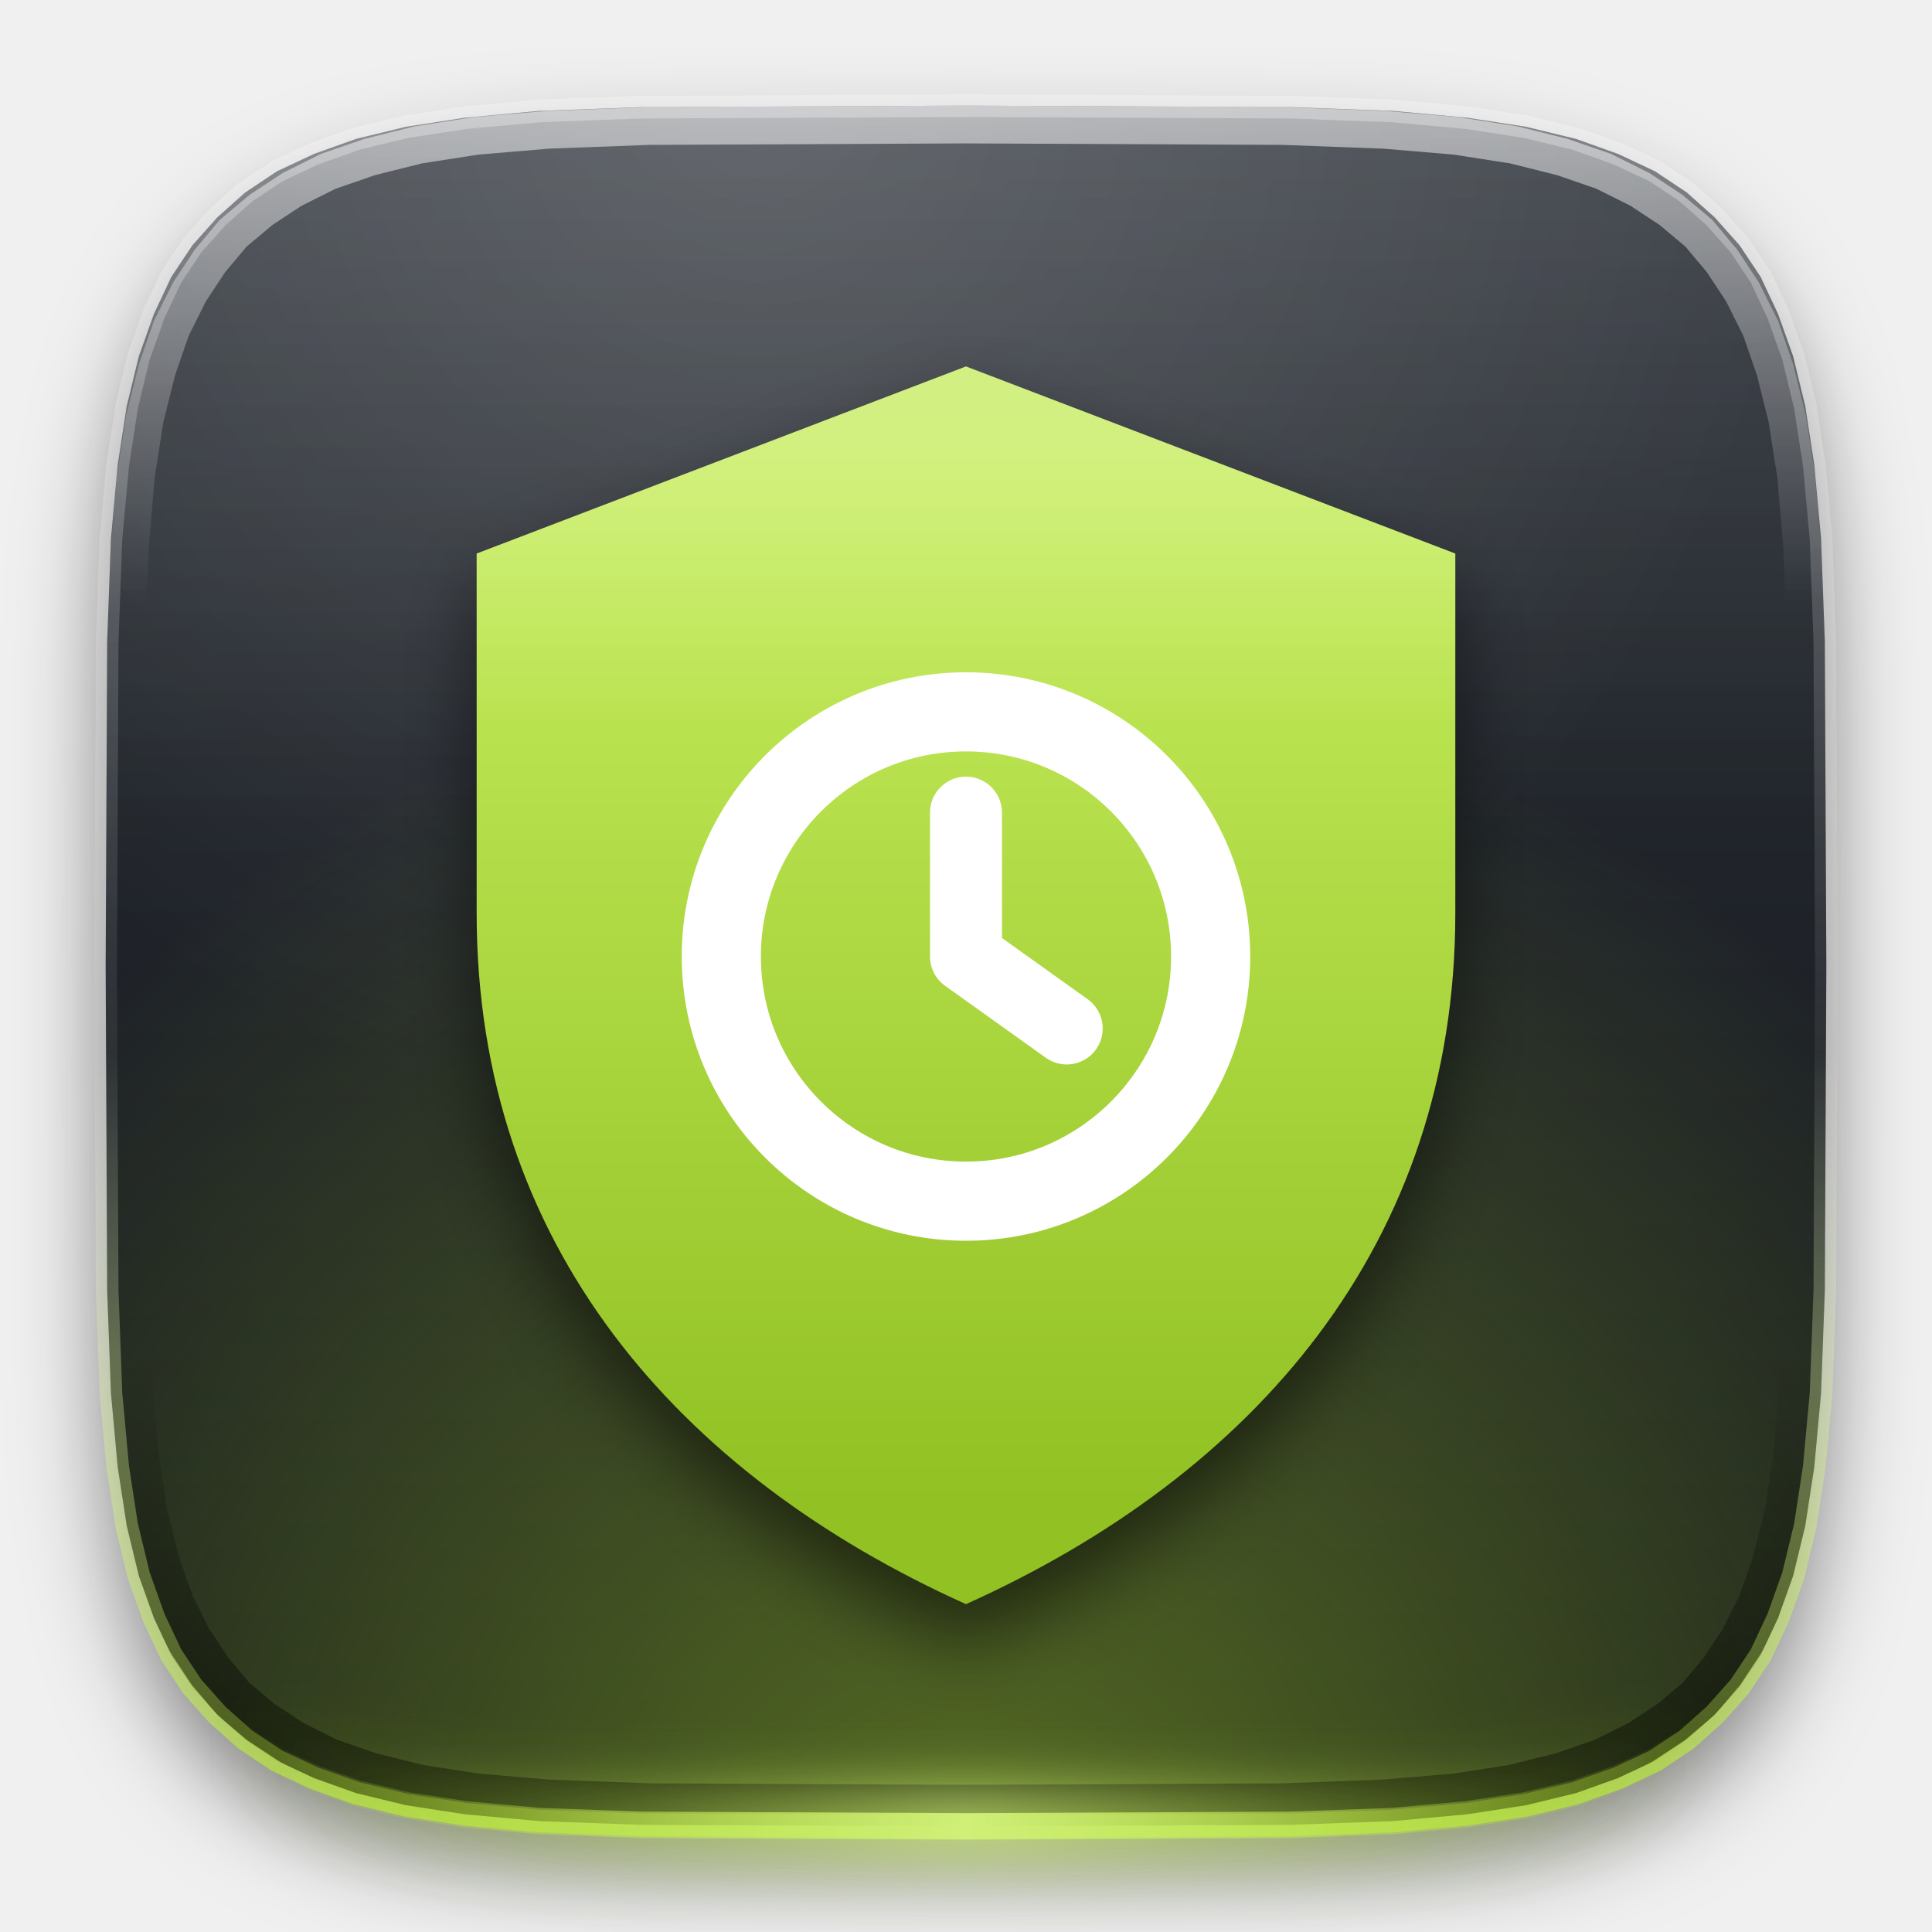
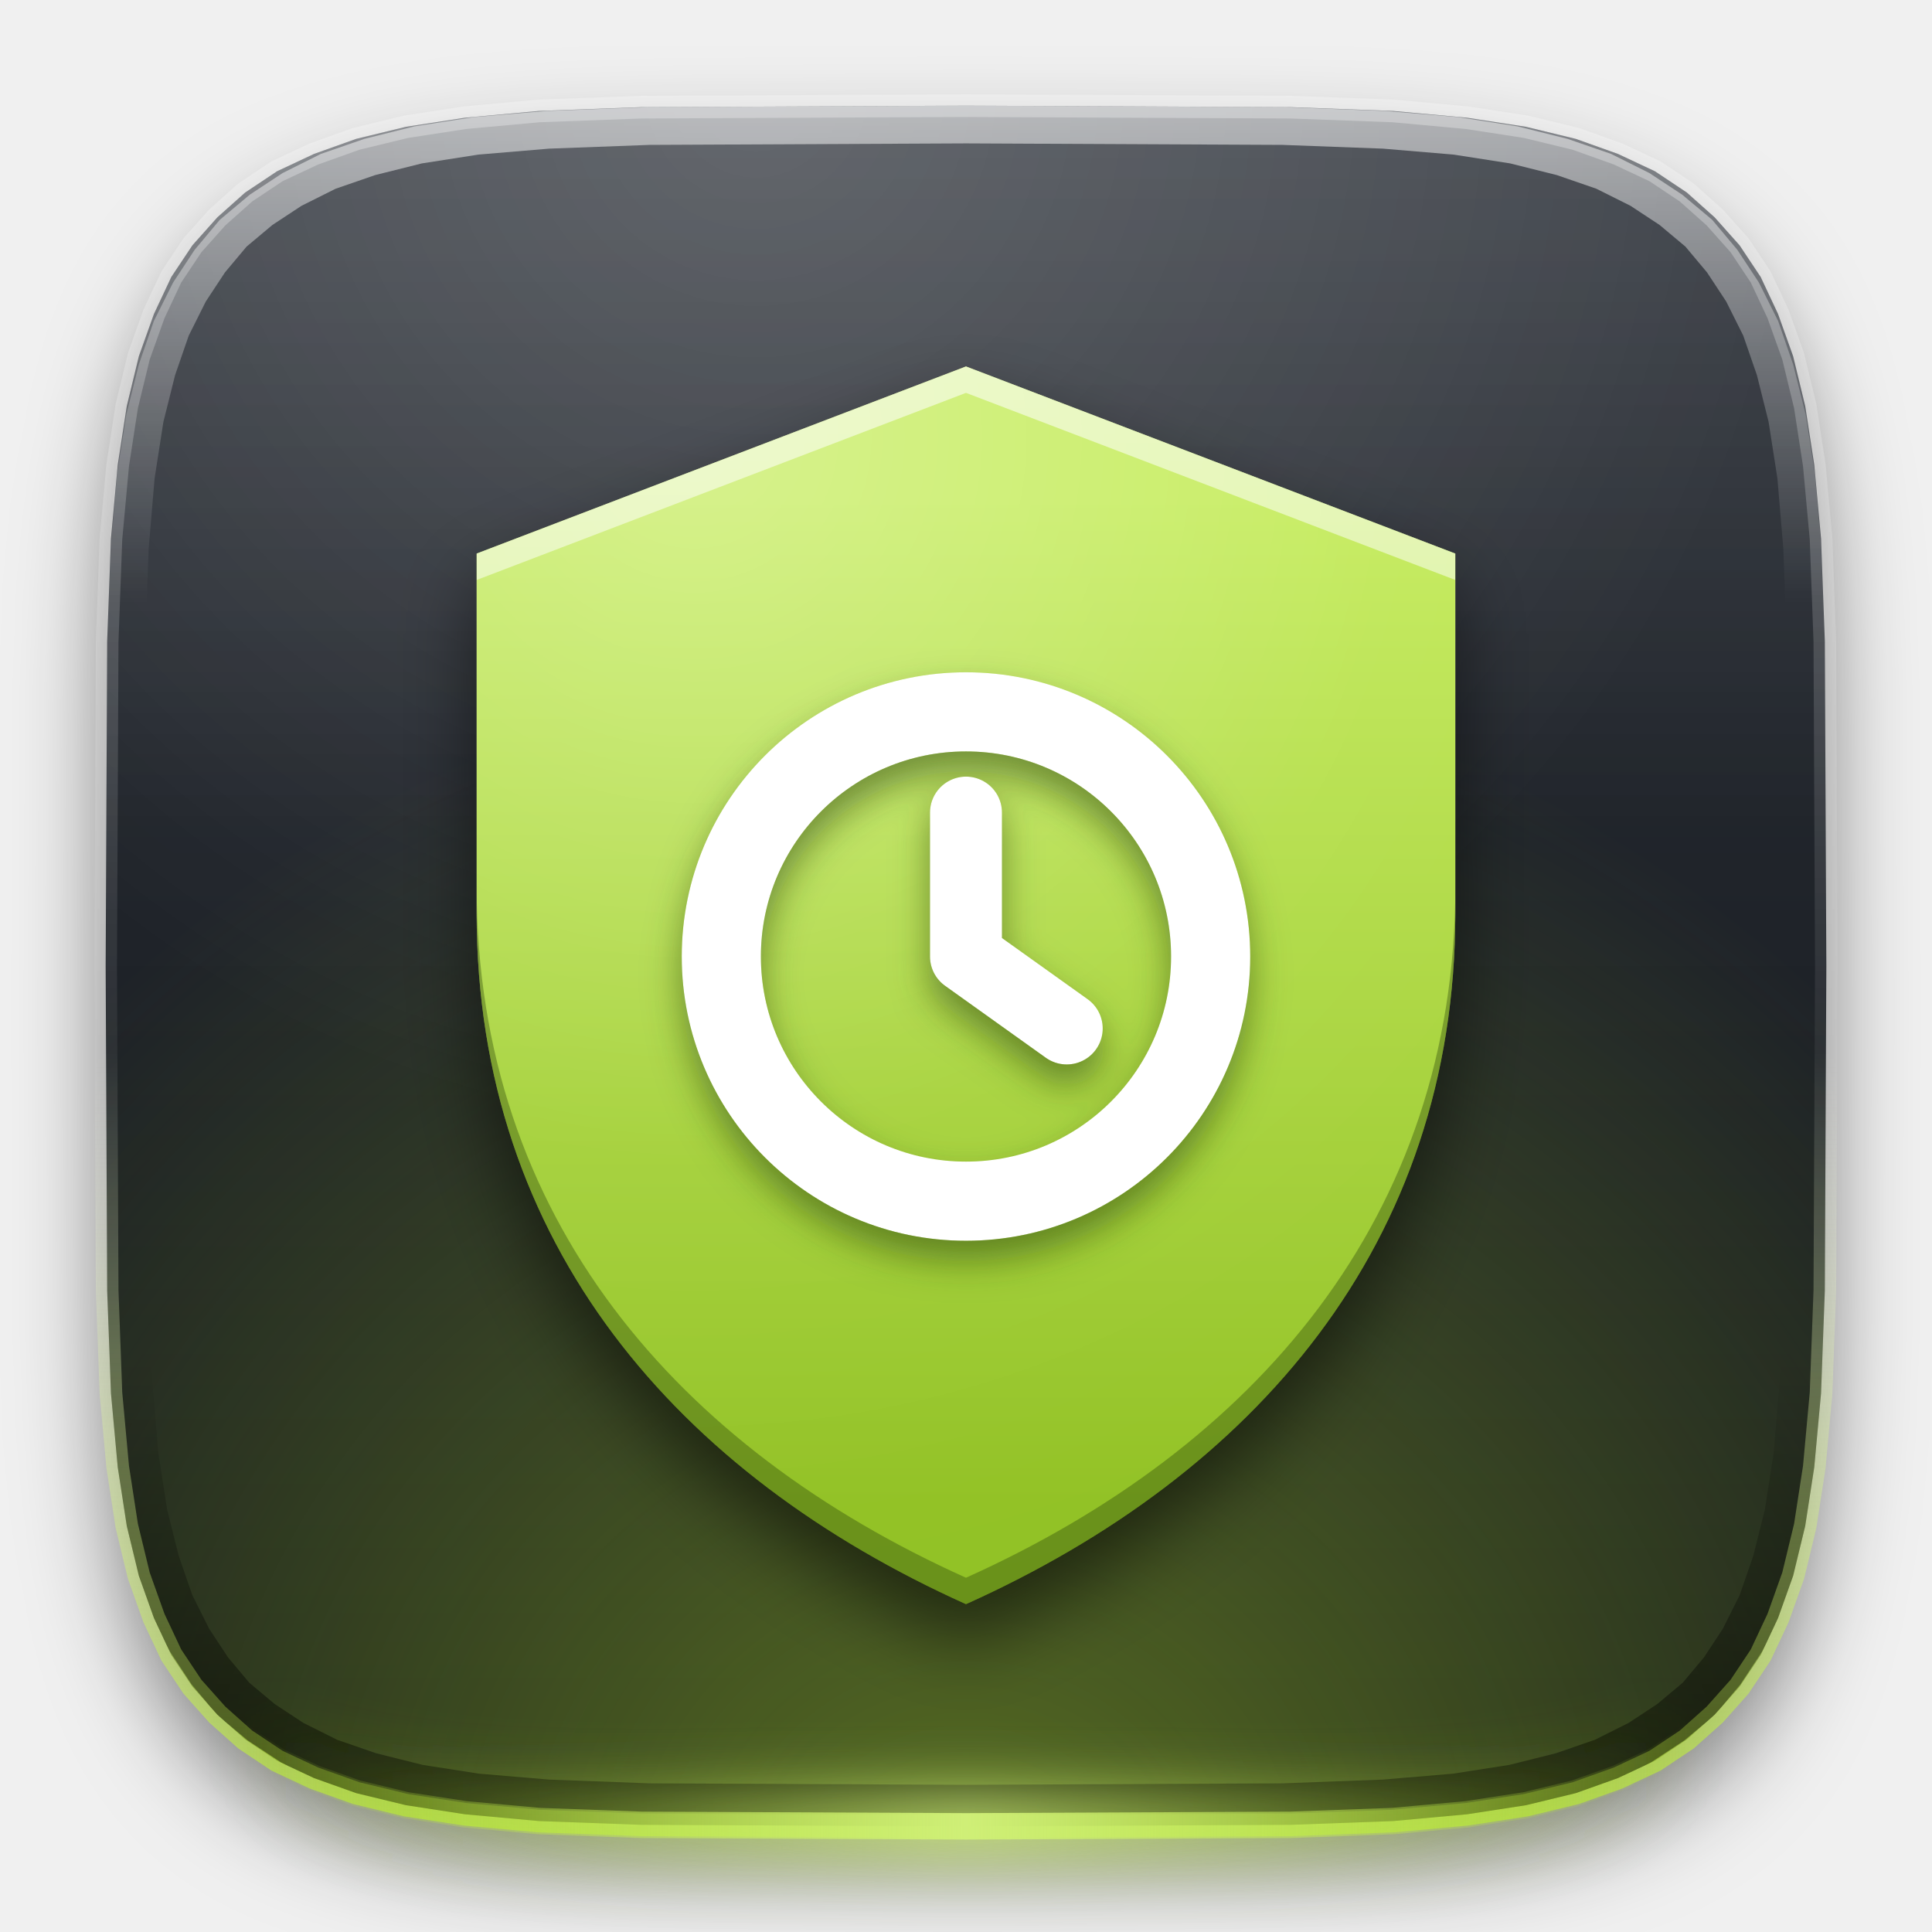
<svg xmlns="http://www.w3.org/2000/svg" viewBox="0 0 256 256" width="256" height="256">
  <defs>
    <linearGradient id="tile" x1="0" y1="0" x2="0" y2="1">
      <stop offset="0" stop-color="#2B3038" />
      <stop offset="1" stop-color="#121519" />
    </linearGradient>
    <radialGradient id="glow" cx=".5" cy="1.04" r=".72">
      <stop offset="0" stop-color="#B5E62E" stop-opacity=".42" />
      <stop offset="1" stop-color="#B5E62E" stop-opacity="0" />
    </radialGradient>
    <linearGradient id="sheen" x1="0" y1="0" x2="0" y2="1">
      <stop offset="0" stop-color="#fff" stop-opacity=".14" />
      <stop offset=".42" stop-color="#fff" stop-opacity="0" />
    </linearGradient>
    <radialGradient id="spec" cx=".38" cy="0" r=".6">
      <stop offset="0" stop-color="#fff" stop-opacity=".16" />
      <stop offset="1" stop-color="#fff" stop-opacity="0" />
    </radialGradient>
    <linearGradient id="rim" x1="0" y1="0" x2="0" y2="1">
      <stop offset="0" stop-color="#fff" stop-opacity=".30" />
      <stop offset=".55" stop-color="#fff" stop-opacity=".06" />
      <stop offset="1" stop-color="#B5E62E" stop-opacity=".75" />
    </linearGradient>
    <linearGradient id="hi" gradientUnits="userSpaceOnUse" x1="0" y1="14" x2="0" y2="80">
      <stop offset="0" stop-color="#fff" stop-opacity=".55" />
      <stop offset="1" stop-color="#fff" stop-opacity="0" />
    </linearGradient>
    <linearGradient id="lo" gradientUnits="userSpaceOnUse" x1="0" y1="180" x2="0" y2="242">
      <stop offset="0" stop-color="#000" stop-opacity="0" />
      <stop offset="1" stop-color="#000" stop-opacity=".55" />
    </linearGradient>
    <filter id="drop" x="-20%" y="-20%" width="140%" height="150%">
      <feGaussianBlur stdDeviation="6" />
      <feOffset dy="6" />
    </filter>
    <clipPath id="inside">
      <path d="M242.0 128.0 L241.8 171.0 L241.3 184.6 L240.4 194.4 L239.2 202.2 L237.6 208.8 L235.6 214.4 L233.3 219.3 L230.5 223.5 L227.2 227.2 L223.5 230.5 L219.3 233.3 L214.4 235.6 L208.8 237.6 L202.2 239.2 L194.4 240.4 L184.6 241.3 L171.0 241.8 L128.0 242.0 L85.0 241.8 L71.4 241.3 L61.6 240.4 L53.8 239.2 L47.2 237.6 L41.6 235.6 L36.7 233.3 L32.5 230.5 L28.8 227.2 L25.5 223.5 L22.7 219.3 L20.4 214.4 L18.4 208.8 L16.8 202.2 L15.6 194.4 L14.7 184.6 L14.2 171.0 L14.0 128.0 L14.2 85.0 L14.7 71.4 L15.6 61.6 L16.8 53.8 L18.4 47.2 L20.4 41.6 L22.7 36.7 L25.5 32.5 L28.8 28.8 L32.5 25.5 L36.7 22.7 L41.6 20.4 L47.2 18.4 L53.8 16.8 L61.6 15.6 L71.4 14.7 L85.0 14.2 L128.0 14.0 L171.0 14.2 L184.6 14.7 L194.4 15.6 L202.2 16.8 L208.8 18.4 L214.4 20.4 L219.3 22.7 L223.5 25.5 L227.2 28.8 L230.5 32.5 L233.3 36.7 L235.6 41.6 L237.6 47.2 L239.2 53.8 L240.4 61.6 L241.3 71.4 L241.8 85.0Z" />
    </clipPath>
    <linearGradient id="ink" x1="0" y1="0" x2="0" y2="1">
      <stop offset="0" stop-color="#D4F086" />
      <stop offset="1" stop-color="#B5E62E" />
    </linearGradient>
    <filter id="halo" x="-30%" y="-30%" width="160%" height="160%">
      <feGaussianBlur stdDeviation="9" />
    </filter>
    <filter id="soft" x="-40%" y="-40%" width="180%" height="180%">
      <feGaussianBlur stdDeviation="4" />
    </filter>
    <mask id="shape" maskUnits="userSpaceOnUse" x="0" y="0" width="256" height="256">
      <g transform="translate(5.95 8.51) scale(0.9535)">
        <path fill="#fff" d="M128 42l68 26v50c0 46-28 78-68 96-40-18-68-50-68-96V68z" />
        <circle fill="none" stroke="#000" stroke-width="11" cx="128" cy="124" r="34" />
        <path fill="none" stroke="#000" stroke-width="10" stroke-linecap="round" stroke-linejoin="round" d="M128 104v20l14 10" />
      </g>
    </mask>
    <linearGradient id="gloss" gradientUnits="userSpaceOnUse" x1="0" y1="56" x2="0" y2="200">
      <stop offset="0" stop-color="#fff" stop-opacity=".62" />
      <stop offset=".42" stop-color="#fff" stop-opacity=".08" />
      <stop offset=".43" stop-color="#fff" stop-opacity="0" />
      <stop offset="1" stop-color="#fff" stop-opacity="0" />
    </linearGradient>
    <linearGradient id="foot" gradientUnits="userSpaceOnUse" x1="0" y1="120" x2="0" y2="206">
      <stop offset="0" stop-color="#000" stop-opacity="0" />
      <stop offset="1" stop-color="#000" stop-opacity=".28" />
    </linearGradient>
    <linearGradient id="ring" gradientUnits="userSpaceOnUse" x1="14" y1="0" x2="242" y2="0">
      <stop offset=".08" stop-color="#B5E62E" stop-opacity="0" />
      <stop offset=".5" stop-color="#CFEF77" />
      <stop offset=".92" stop-color="#B5E62E" stop-opacity="0" />
    </linearGradient>
    <clipPath id="low">
      <rect x="0" y="196" width="256" height="60" />
    </clipPath>
  </defs>
  <path d="M242.0 128.0 L241.8 171.0 L241.3 184.6 L240.4 194.4 L239.2 202.2 L237.6 208.8 L235.6 214.4 L233.3 219.3 L230.5 223.5 L227.2 227.2 L223.5 230.5 L219.3 233.3 L214.4 235.6 L208.8 237.6 L202.2 239.2 L194.4 240.4 L184.6 241.3 L171.0 241.8 L128.0 242.0 L85.0 241.8 L71.4 241.3 L61.6 240.4 L53.8 239.2 L47.2 237.6 L41.6 235.6 L36.7 233.3 L32.5 230.5 L28.8 227.2 L25.5 223.5 L22.7 219.3 L20.4 214.4 L18.4 208.8 L16.8 202.2 L15.6 194.4 L14.7 184.6 L14.2 171.0 L14.0 128.0 L14.2 85.0 L14.7 71.4 L15.6 61.6 L16.8 53.8 L18.4 47.2 L20.4 41.6 L22.7 36.7 L25.5 32.5 L28.8 28.8 L32.5 25.5 L36.7 22.7 L41.6 20.4 L47.2 18.4 L53.8 16.8 L61.6 15.6 L71.4 14.7 L85.0 14.2 L128.0 14.0 L171.0 14.2 L184.6 14.7 L194.4 15.6 L202.2 16.8 L208.8 18.4 L214.4 20.4 L219.3 22.7 L223.5 25.5 L227.2 28.8 L230.5 32.5 L233.3 36.7 L235.6 41.6 L237.6 47.2 L239.2 53.8 L240.4 61.6 L241.3 71.4 L241.8 85.0Z" fill="#000" opacity=".5" filter="url(#drop)" />
  <path d="M242.0 128.0 L241.8 171.0 L241.3 184.6 L240.4 194.4 L239.2 202.2 L237.6 208.8 L235.6 214.4 L233.3 219.3 L230.5 223.5 L227.2 227.2 L223.5 230.5 L219.3 233.3 L214.4 235.6 L208.8 237.6 L202.2 239.2 L194.4 240.4 L184.6 241.3 L171.0 241.8 L128.0 242.0 L85.0 241.8 L71.4 241.3 L61.6 240.4 L53.8 239.2 L47.2 237.6 L41.6 235.6 L36.7 233.3 L32.5 230.5 L28.8 227.2 L25.5 223.5 L22.7 219.3 L20.4 214.4 L18.4 208.8 L16.8 202.2 L15.6 194.4 L14.7 184.6 L14.2 171.0 L14.0 128.0 L14.2 85.0 L14.7 71.4 L15.6 61.6 L16.8 53.8 L18.4 47.2 L20.4 41.6 L22.7 36.7 L25.5 32.5 L28.8 28.8 L32.5 25.5 L36.7 22.7 L41.6 20.4 L47.2 18.4 L53.8 16.8 L61.6 15.6 L71.4 14.7 L85.0 14.2 L128.0 14.0 L171.0 14.2 L184.6 14.7 L194.4 15.6 L202.2 16.8 L208.8 18.4 L214.4 20.4 L219.3 22.7 L223.5 25.5 L227.2 28.8 L230.5 32.5 L233.3 36.7 L235.6 41.6 L237.6 47.2 L239.2 53.8 L240.4 61.6 L241.3 71.4 L241.8 85.0Z" fill="url(#tile)" />
  <path d="M242.0 128.0 L241.8 171.0 L241.3 184.6 L240.4 194.4 L239.2 202.2 L237.6 208.8 L235.6 214.4 L233.3 219.3 L230.5 223.5 L227.2 227.2 L223.5 230.5 L219.3 233.3 L214.4 235.6 L208.8 237.6 L202.2 239.2 L194.4 240.4 L184.6 241.3 L171.0 241.8 L128.0 242.0 L85.0 241.8 L71.4 241.3 L61.6 240.4 L53.8 239.2 L47.2 237.6 L41.6 235.6 L36.7 233.3 L32.5 230.5 L28.8 227.2 L25.5 223.5 L22.7 219.3 L20.4 214.4 L18.4 208.8 L16.8 202.2 L15.6 194.4 L14.7 184.6 L14.2 171.0 L14.0 128.0 L14.2 85.0 L14.7 71.4 L15.6 61.6 L16.8 53.8 L18.4 47.2 L20.4 41.6 L22.7 36.7 L25.5 32.5 L28.8 28.8 L32.5 25.5 L36.7 22.7 L41.6 20.4 L47.2 18.4 L53.8 16.8 L61.6 15.6 L71.4 14.7 L85.0 14.2 L128.0 14.0 L171.0 14.2 L184.6 14.7 L194.4 15.6 L202.2 16.8 L208.8 18.4 L214.4 20.4 L219.3 22.7 L223.5 25.5 L227.2 28.8 L230.5 32.5 L233.3 36.7 L235.6 41.6 L237.6 47.2 L239.2 53.8 L240.4 61.6 L241.3 71.4 L241.8 85.0Z" fill="url(#spec)" />
  <path d="M242.0 128.0 L241.8 171.0 L241.3 184.6 L240.4 194.4 L239.2 202.2 L237.6 208.8 L235.6 214.4 L233.3 219.3 L230.5 223.5 L227.2 227.2 L223.5 230.5 L219.3 233.3 L214.4 235.6 L208.8 237.6 L202.2 239.2 L194.4 240.4 L184.6 241.3 L171.0 241.8 L128.0 242.0 L85.0 241.8 L71.4 241.3 L61.6 240.4 L53.8 239.2 L47.2 237.6 L41.6 235.6 L36.7 233.3 L32.5 230.5 L28.8 227.2 L25.5 223.5 L22.7 219.3 L20.4 214.4 L18.4 208.8 L16.8 202.2 L15.6 194.4 L14.7 184.6 L14.2 171.0 L14.0 128.0 L14.2 85.0 L14.7 71.4 L15.6 61.6 L16.8 53.8 L18.4 47.2 L20.4 41.6 L22.7 36.7 L25.5 32.5 L28.8 28.8 L32.5 25.5 L36.7 22.7 L41.6 20.4 L47.2 18.4 L53.8 16.8 L61.6 15.6 L71.4 14.7 L85.0 14.2 L128.0 14.0 L171.0 14.2 L184.6 14.7 L194.4 15.6 L202.2 16.8 L208.8 18.4 L214.4 20.4 L219.3 22.7 L223.5 25.5 L227.2 28.8 L230.5 32.5 L233.3 36.7 L235.6 41.6 L237.6 47.2 L239.2 53.8 L240.4 61.6 L241.3 71.4 L241.8 85.0Z" fill="url(#glow)" />
  <path d="M242.0 128.0 L241.8 171.0 L241.3 184.6 L240.4 194.4 L239.2 202.2 L237.6 208.8 L235.6 214.4 L233.3 219.3 L230.5 223.5 L227.2 227.2 L223.5 230.5 L219.3 233.3 L214.4 235.6 L208.8 237.6 L202.2 239.2 L194.4 240.4 L184.6 241.3 L171.0 241.8 L128.0 242.0 L85.0 241.8 L71.4 241.3 L61.6 240.4 L53.8 239.2 L47.2 237.6 L41.6 235.6 L36.7 233.3 L32.5 230.5 L28.8 227.2 L25.5 223.5 L22.7 219.3 L20.4 214.4 L18.4 208.8 L16.8 202.2 L15.6 194.4 L14.7 184.6 L14.2 171.0 L14.0 128.0 L14.2 85.0 L14.7 71.4 L15.6 61.6 L16.8 53.8 L18.4 47.2 L20.4 41.6 L22.7 36.7 L25.5 32.5 L28.8 28.8 L32.5 25.5 L36.7 22.7 L41.6 20.4 L47.2 18.4 L53.8 16.8 L61.6 15.6 L71.4 14.7 L85.0 14.2 L128.0 14.0 L171.0 14.2 L184.6 14.7 L194.4 15.6 L202.2 16.8 L208.8 18.4 L214.4 20.4 L219.3 22.7 L223.5 25.5 L227.2 28.8 L230.5 32.5 L233.3 36.7 L235.6 41.6 L237.6 47.2 L239.2 53.8 L240.4 61.6 L241.3 71.4 L241.8 85.0Z" fill="url(#sheen)" />
  <g>
    <defs>
      <linearGradient id="solid" gradientUnits="userSpaceOnUse" x1="0" y1="60" x2="0" y2="200">
        <stop offset="0" stop-color="#C5EC5C" />
        <stop offset="1" stop-color="#91C123" />
      </linearGradient>
      <linearGradient id="paper" gradientUnits="userSpaceOnUse" x1="0" y1="60" x2="0" y2="200">
        <stop offset="0" stop-color="#FFFFFF" />
        <stop offset="1" stop-color="#DADDE3" />
      </linearGradient>
      <filter id="under" x="-30%" y="-30%" width="160%" height="170%">
        <feGaussianBlur stdDeviation="5" />
        <feOffset dy="5" />
      </filter>
-       <linearGradient id="edge" gradientUnits="userSpaceOnUse" x1="0" y1="56" x2="0" y2="96">
-         <stop offset="0" stop-color="#fff" stop-opacity=".45" />
+       <filter id="lift" x="-20%" y="-20%" width="140%" height="140%">
+         <feGaussianBlur stdDeviation="2.4" />
+         <feOffset dy="2.6" />
+       </filter>
+       <radialGradient id="light" gradientUnits="userSpaceOnUse" cx="92" cy="58" r="170">
+         <stop offset="0" stop-color="#fff" stop-opacity=".30" />
+         <stop offset=".55" stop-color="#fff" stop-opacity=".05" />
        <stop offset="1" stop-color="#fff" stop-opacity="0" />
+       </radialGradient>
+       <linearGradient id="toplit" gradientUnits="userSpaceOnUse" x1="0" y1="40" x2="0" y2="216">
+         <stop offset="0" stop-color="#fff" stop-opacity=".85" />
+         <stop offset="1" stop-color="#fff" stop-opacity=".25" />
      </linearGradient>
+       <mask id="every" maskUnits="userSpaceOnUse" x="0" y="0" width="256" height="256">
+         <g transform="translate(5.95 8.51) scale(0.9535)">
+           <path fill="#fff" d="M128 42l68 26v50c0 46-28 78-68 96-40-18-68-50-68-96V68z" />
+           <circle fill="none" stroke="#fff" stroke-width="11" cx="128" cy="124" r="34" />
+           <path fill="none" stroke="#fff" stroke-width="10" stroke-linecap="round" stroke-linejoin="round" d="M128 104v20l14 10" />
+         </g>
+       </mask>
+       <mask id="body" maskUnits="userSpaceOnUse" x="0" y="0" width="256" height="256">
+         <g transform="translate(5.95 8.51) scale(0.9535)">
+           <path fill="#fff" d="M128 42l68 26v50c0 46-28 78-68 96-40-18-68-50-68-96V68z" />
+           <circle fill="none" stroke="#000" stroke-width="11" cx="128" cy="124" r="34" />
+           <path fill="none" stroke="#000" stroke-width="10" stroke-linecap="round" stroke-linejoin="round" d="M128 104v20l14 10" />
+         </g>
+       </mask>
+       <mask id="detail" maskUnits="userSpaceOnUse" x="0" y="0" width="256" height="256">
+         <g transform="translate(5.95 8.51) scale(0.9535)">
+           <path fill="#000" d="M128 42l68 26v50c0 46-28 78-68 96-40-18-68-50-68-96V68z" />
+           <circle fill="none" stroke="#fff" stroke-width="11" cx="128" cy="124" r="34" />
+           <path fill="none" stroke="#fff" stroke-width="10" stroke-linecap="round" stroke-linejoin="round" d="M128 104v20l14 10" />
+         </g>
+       </mask>
+       <mask id="top" maskUnits="userSpaceOnUse" x="0" y="0" width="256" height="256">
+         <g transform="translate(5.95 8.51) scale(0.9535)">
+           <path fill="#fff" d="M128 42l68 26v50c0 46-28 78-68 96-40-18-68-50-68-96V68z" />
+           <circle fill="none" stroke="#fff" stroke-width="11" cx="128" cy="124" r="34" />
+           <path fill="none" stroke="#fff" stroke-width="10" stroke-linecap="round" stroke-linejoin="round" d="M128 104v20l14 10" />
+         </g>
+         <g transform="translate(0 3.5)">
+           <g transform="translate(5.95 8.51) scale(0.9535)">
+             <path fill="#000" d="M128 42l68 26v50c0 46-28 78-68 96-40-18-68-50-68-96V68z" />
+             <circle fill="none" stroke="#000" stroke-width="11" cx="128" cy="124" r="34" />
+             <path fill="none" stroke="#000" stroke-width="10" stroke-linecap="round" stroke-linejoin="round" d="M128 104v20l14 10" />
+           </g>
+         </g>
+       </mask>
+       <mask id="base" maskUnits="userSpaceOnUse" x="0" y="0" width="256" height="256">
+         <g transform="translate(5.95 8.51) scale(0.9535)">
+           <path fill="#fff" d="M128 42l68 26v50c0 46-28 78-68 96-40-18-68-50-68-96V68z" />
+           <circle fill="none" stroke="#fff" stroke-width="11" cx="128" cy="124" r="34" />
+           <path fill="none" stroke="#fff" stroke-width="10" stroke-linecap="round" stroke-linejoin="round" d="M128 104v20l14 10" />
+         </g>
+         <g transform="translate(0 -3.5)">
+           <g transform="translate(5.95 8.51) scale(0.9535)">
+             <path fill="#000" d="M128 42l68 26v50c0 46-28 78-68 96-40-18-68-50-68-96V68z" />
+             <circle fill="none" stroke="#000" stroke-width="11" cx="128" cy="124" r="34" />
+             <path fill="none" stroke="#000" stroke-width="10" stroke-linecap="round" stroke-linejoin="round" d="M128 104v20l14 10" />
+           </g>
+         </g>
+       </mask>
    </defs>
    <g opacity=".55" filter="url(#under)">
      <g transform="translate(5.95 8.51) scale(0.9535)">
        <path fill="#000" d="M128 42l68 26v50c0 46-28 78-68 96-40-18-68-50-68-96V68z" />
        <circle fill="none" stroke="#000" stroke-width="11" cx="128" cy="124" r="34" />
        <path fill="none" stroke="#000" stroke-width="10" stroke-linecap="round" stroke-linejoin="round" d="M128 104v20l14 10" />
      </g>
    </g>
    <g transform="translate(5.95 8.51) scale(0.9535)">
      <path fill="url(#solid)" d="M128 42l68 26v50c0 46-28 78-68 96-40-18-68-50-68-96V68z" />
      <circle fill="none" stroke="#FFFFFF" stroke-width="11" cx="128" cy="124" r="34" />
      <path fill="none" stroke="#FFFFFF" stroke-width="10" stroke-linecap="round" stroke-linejoin="round" d="M128 104v20l14 10" />
    </g>
-     <rect width="256" height="256" fill="url(#edge)" mask="url(#shape)" opacity=".5" />
+     <rect width="256" height="256" fill="url(#light)" mask="url(#body)" />
+     <g mask="url(#body)">
+       <g filter="url(#lift)" opacity=".55">
+         <rect width="256" height="256" fill="#2A4408" mask="url(#detail)" />
+       </g>
+     </g>
+     <rect width="256" height="256" fill="url(#toplit)" mask="url(#top)" opacity=".7" />
+     <rect width="256" height="256" fill="#2A4408" mask="url(#base)" opacity=".38" />
  </g>
  <path d="M242.0 128.0 L241.8 171.0 L241.3 184.6 L240.4 194.4 L239.2 202.2 L237.6 208.8 L235.6 214.4 L233.3 219.3 L230.5 223.5 L227.2 227.2 L223.5 230.5 L219.3 233.3 L214.4 235.6 L208.8 237.6 L202.2 239.2 L194.4 240.4 L184.6 241.3 L171.0 241.8 L128.0 242.0 L85.0 241.8 L71.4 241.3 L61.6 240.4 L53.8 239.2 L47.2 237.6 L41.6 235.6 L36.7 233.3 L32.5 230.5 L28.8 227.2 L25.5 223.5 L22.7 219.3 L20.4 214.4 L18.4 208.8 L16.8 202.2 L15.6 194.4 L14.7 184.6 L14.2 171.0 L14.0 128.0 L14.2 85.0 L14.7 71.4 L15.6 61.6 L16.8 53.8 L18.4 47.2 L20.4 41.6 L22.7 36.7 L25.5 32.5 L28.8 28.8 L32.5 25.5 L36.7 22.7 L41.6 20.4 L47.2 18.4 L53.8 16.8 L61.6 15.6 L71.4 14.7 L85.0 14.2 L128.0 14.0 L171.0 14.2 L184.6 14.7 L194.4 15.6 L202.2 16.8 L208.8 18.4 L214.4 20.4 L219.3 22.7 L223.5 25.5 L227.2 28.8 L230.5 32.5 L233.3 36.7 L235.6 41.6 L237.6 47.2 L239.2 53.8 L240.4 61.6 L241.3 71.4 L241.8 85.0Z" fill="none" stroke="url(#rim)" stroke-width="3" />
  <g clip-path="url(#inside)">
    <path d="M239.5 128.0 L239.3 170.0 L238.8 183.4 L238.0 192.9 L236.8 200.6 L235.2 207.0 L233.3 212.5 L230.9 217.3 L228.2 221.4 L225.1 225.1 L221.4 228.2 L217.3 230.9 L212.5 233.3 L207.0 235.2 L200.6 236.8 L192.9 238.0 L183.4 238.8 L170.0 239.3 L128.0 239.5 L86.0 239.3 L72.6 238.8 L63.1 238.0 L55.4 236.8 L49.0 235.2 L43.5 233.3 L38.7 230.9 L34.6 228.2 L30.9 225.1 L27.8 221.4 L25.1 217.3 L22.7 212.5 L20.8 207.0 L19.2 200.6 L18.0 192.9 L17.2 183.4 L16.7 170.0 L16.5 128.0 L16.7 86.0 L17.2 72.6 L18.0 63.1 L19.2 55.4 L20.8 49.0 L22.7 43.5 L25.1 38.7 L27.8 34.6 L30.9 30.9 L34.6 27.8 L38.7 25.1 L43.5 22.7 L49.0 20.8 L55.4 19.2 L63.1 18.0 L72.6 17.2 L86.0 16.7 L128.0 16.5 L170.0 16.7 L183.4 17.2 L192.9 18.0 L200.6 19.2 L207.0 20.8 L212.5 22.7 L217.3 25.1 L221.4 27.8 L225.1 30.9 L228.2 34.6 L230.9 38.7 L233.3 43.5 L235.2 49.0 L236.8 55.4 L238.0 63.1 L238.8 72.6 L239.3 86.0Z" fill="none" stroke="url(#hi)" stroke-width="5" />
    <path d="M239.5 128.0 L239.3 170.0 L238.8 183.4 L238.0 192.9 L236.8 200.6 L235.2 207.0 L233.3 212.5 L230.9 217.3 L228.2 221.4 L225.1 225.1 L221.4 228.2 L217.3 230.9 L212.5 233.3 L207.0 235.2 L200.6 236.8 L192.9 238.0 L183.4 238.8 L170.0 239.3 L128.0 239.5 L86.0 239.3 L72.6 238.8 L63.1 238.0 L55.4 236.8 L49.0 235.2 L43.5 233.3 L38.7 230.9 L34.6 228.2 L30.9 225.1 L27.8 221.4 L25.1 217.3 L22.7 212.5 L20.8 207.0 L19.2 200.6 L18.0 192.9 L17.2 183.4 L16.7 170.0 L16.5 128.0 L16.7 86.0 L17.2 72.6 L18.0 63.1 L19.2 55.4 L20.8 49.0 L22.7 43.5 L25.1 38.7 L27.8 34.6 L30.9 30.9 L34.6 27.8 L38.7 25.1 L43.5 22.7 L49.0 20.8 L55.4 19.2 L63.1 18.0 L72.6 17.2 L86.0 16.7 L128.0 16.5 L170.0 16.7 L183.4 17.2 L192.9 18.0 L200.6 19.2 L207.0 20.8 L212.5 22.7 L217.3 25.1 L221.4 27.8 L225.1 30.9 L228.2 34.6 L230.9 38.7 L233.3 43.5 L235.2 49.0 L236.8 55.4 L238.0 63.1 L238.8 72.6 L239.3 86.0Z" fill="none" stroke="url(#lo)" stroke-width="6" />
  </g>
  <g clip-path="url(#low)">
    <path d="M242.0 128.0 L241.8 171.0 L241.3 184.6 L240.4 194.4 L239.2 202.2 L237.6 208.8 L235.6 214.4 L233.3 219.3 L230.5 223.5 L227.2 227.2 L223.5 230.5 L219.3 233.3 L214.4 235.6 L208.8 237.6 L202.2 239.2 L194.4 240.4 L184.6 241.3 L171.0 241.8 L128.0 242.0 L85.0 241.8 L71.4 241.3 L61.6 240.4 L53.8 239.2 L47.2 237.6 L41.6 235.6 L36.7 233.3 L32.5 230.5 L28.8 227.2 L25.5 223.5 L22.7 219.3 L20.4 214.4 L18.4 208.8 L16.8 202.2 L15.6 194.4 L14.7 184.6 L14.2 171.0 L14.0 128.0 L14.2 85.0 L14.7 71.4 L15.6 61.6 L16.8 53.8 L18.4 47.2 L20.4 41.6 L22.7 36.7 L25.5 32.5 L28.8 28.8 L32.5 25.5 L36.7 22.7 L41.6 20.4 L47.2 18.4 L53.8 16.8 L61.6 15.6 L71.4 14.7 L85.0 14.2 L128.0 14.0 L171.0 14.2 L184.6 14.7 L194.4 15.6 L202.2 16.8 L208.8 18.4 L214.4 20.4 L219.3 22.7 L223.5 25.5 L227.2 28.8 L230.5 32.5 L233.3 36.7 L235.6 41.6 L237.6 47.2 L239.2 53.8 L240.4 61.6 L241.3 71.4 L241.8 85.0Z" fill="none" stroke="url(#ring)" stroke-width="9" filter="url(#soft)" opacity=".9" />
    <path d="M242.0 128.0 L241.8 171.0 L241.3 184.6 L240.4 194.4 L239.2 202.2 L237.6 208.8 L235.6 214.4 L233.3 219.3 L230.5 223.5 L227.2 227.2 L223.5 230.5 L219.3 233.3 L214.4 235.6 L208.8 237.6 L202.2 239.2 L194.4 240.4 L184.6 241.3 L171.0 241.8 L128.0 242.0 L85.0 241.8 L71.4 241.3 L61.6 240.4 L53.8 239.2 L47.2 237.6 L41.6 235.6 L36.7 233.3 L32.5 230.5 L28.8 227.2 L25.5 223.5 L22.7 219.3 L20.4 214.4 L18.4 208.8 L16.8 202.2 L15.6 194.4 L14.7 184.6 L14.2 171.0 L14.0 128.0 L14.2 85.0 L14.7 71.4 L15.6 61.6 L16.8 53.8 L18.4 47.2 L20.4 41.6 L22.7 36.7 L25.5 32.5 L28.8 28.8 L32.5 25.5 L36.7 22.7 L41.6 20.4 L47.2 18.4 L53.8 16.8 L61.6 15.6 L71.4 14.7 L85.0 14.2 L128.0 14.0 L171.0 14.2 L184.6 14.7 L194.4 15.6 L202.2 16.8 L208.8 18.4 L214.4 20.4 L219.3 22.7 L223.5 25.5 L227.2 28.8 L230.5 32.5 L233.3 36.7 L235.6 41.6 L237.6 47.2 L239.2 53.8 L240.4 61.6 L241.3 71.4 L241.8 85.0Z" fill="none" stroke="url(#ring)" stroke-width="3.5" />
  </g>
</svg>
